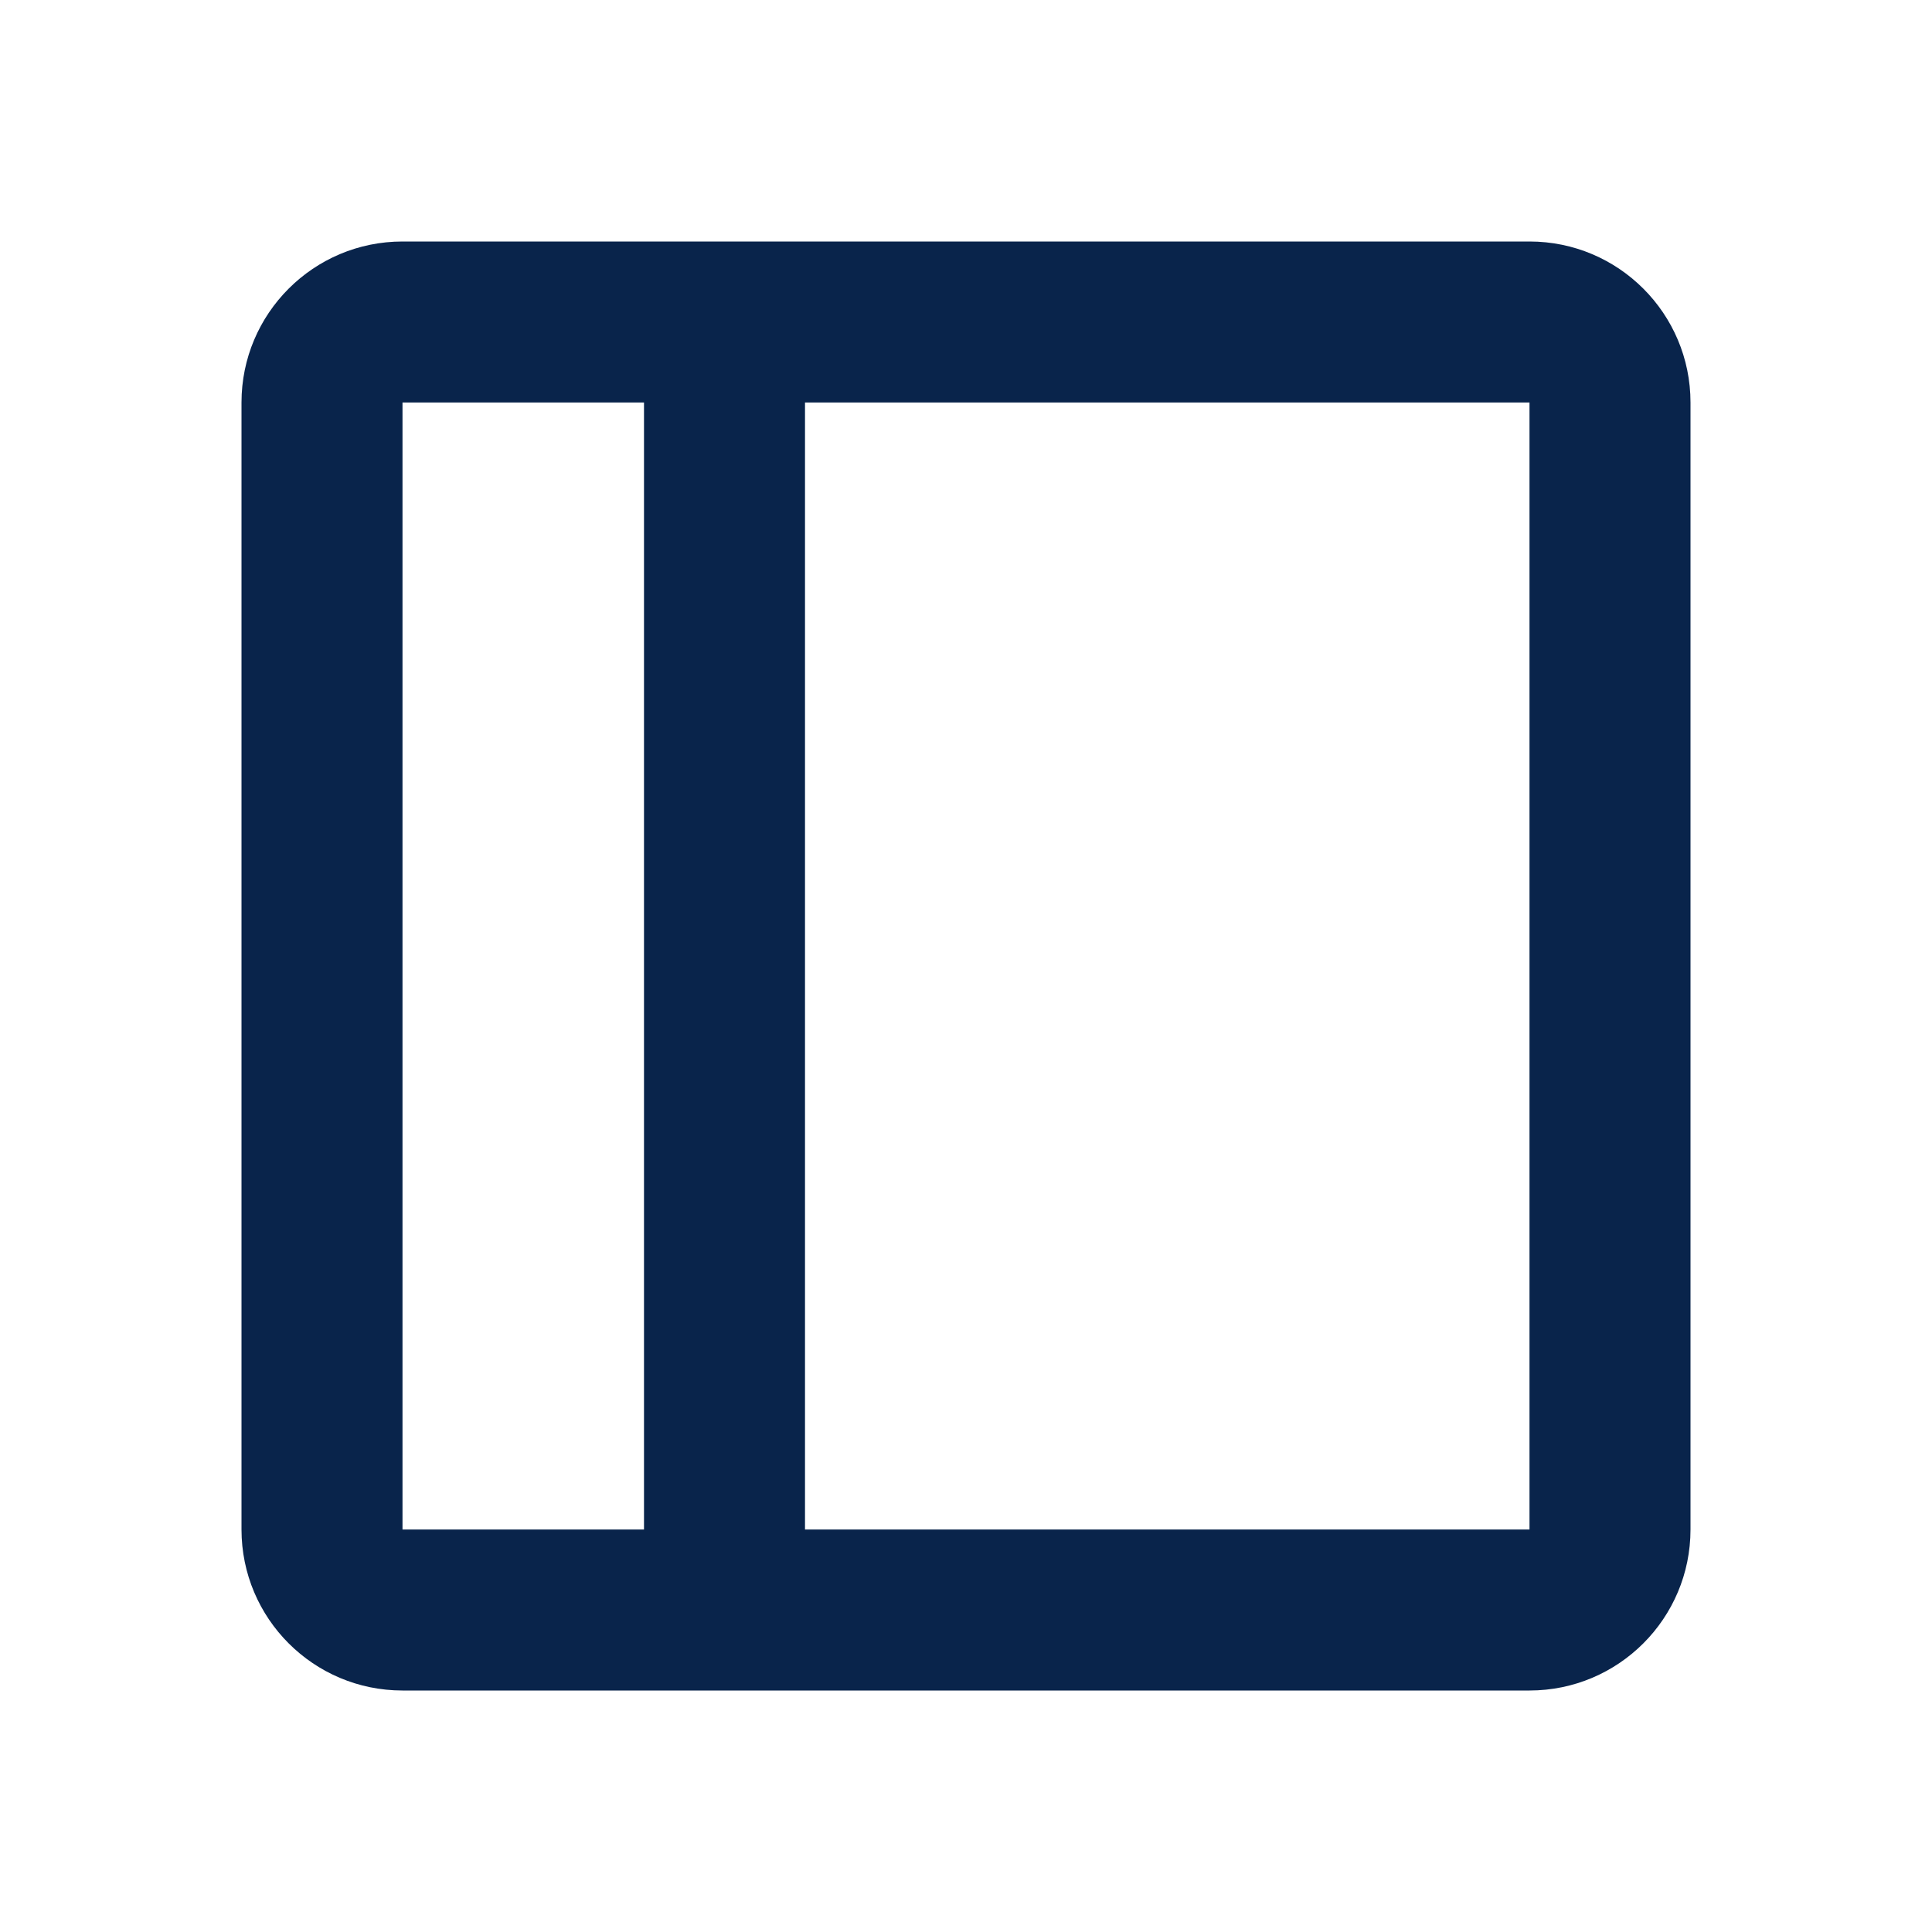
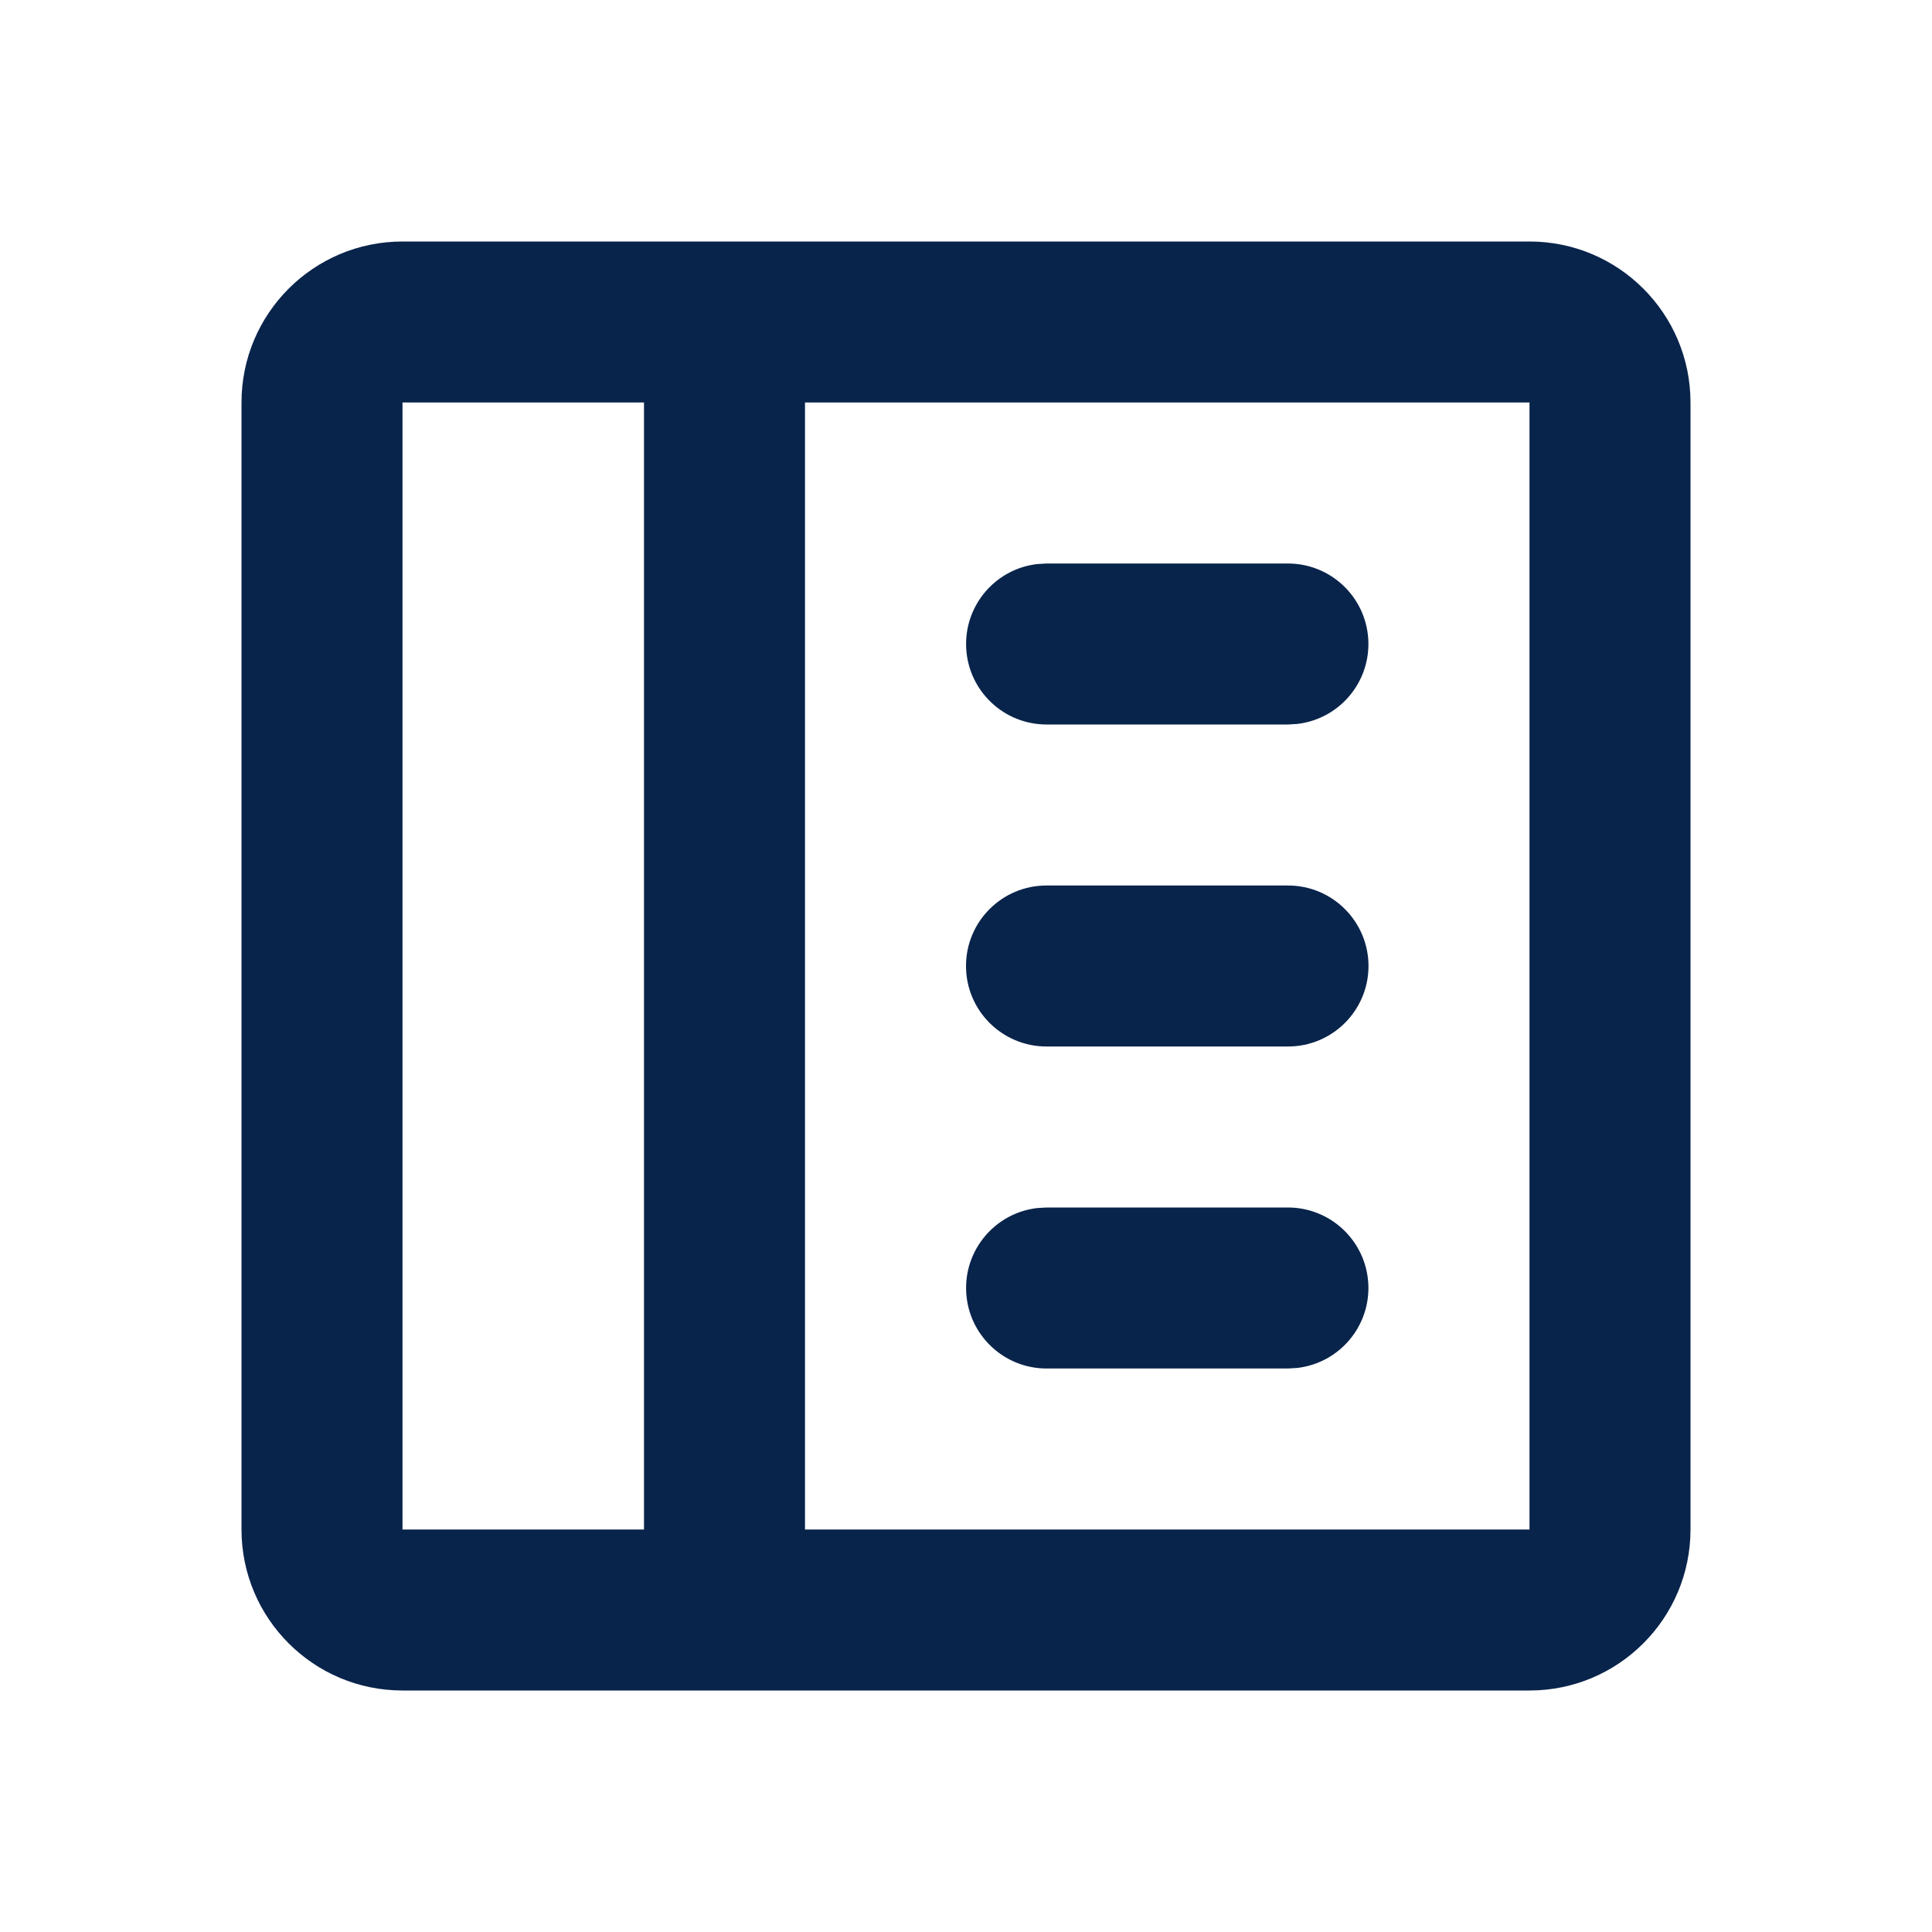
<svg xmlns="http://www.w3.org/2000/svg" width="24" height="24">
  <g fill="none" fill-rule="evenodd">
-     <path d="M24 0v24H0V0zM12.593 23.258l-.011.002-.071.035-.02.004-.014-.004-.071-.035c-.01-.004-.019-.001-.024.005l-.004.01-.017.428.005.02.01.013.104.074.015.004.012-.004.104-.074.012-.016.004-.017-.017-.427c-.002-.01-.009-.017-.017-.018m.265-.113-.013.002-.185.093-.01.01-.003.011.018.43.005.012.008.007.201.093c.012.004.023 0 .029-.008l.004-.014-.034-.614c-.003-.012-.01-.02-.02-.022m-.715.002a.023.023 0 0 0-.027.006l-.006.014-.034.614c0 .012.007.02.017.024l.015-.002.201-.093.01-.008.004-.011.017-.43-.003-.012-.01-.01z" />
-     <path fill="#09244B" d="M5 3a2 2 0 0 0-2 2v14a2 2 0 0 0 2 2h14a2 2 0 0 0 2-2V5a2 2 0 0 0-2-2zm5 2h9v14h-9zM8 5H5v14h3z" />
+     <path d="M0 0h24v24H0z" />
+     <path fill="#09244B" d="M19 3a2 2 0 0 1 2 2v14a2 2 0 0 1-2 2H5a2 2 0 0 1-2-2V5a2 2 0 0 1 2-2zm0 2h-9v14h9zM8 5H5v14h3zm8 10a1 1 0 0 1 .117 1.993L16 17h-3a1 1 0 0 1-.117-1.993L13 15zm0-4a1 1 0 1 1 0 2h-3a1 1 0 1 1 0-2zm0-4a1 1 0 0 1 .117 1.993L16 9h-3a1 1 0 0 1-.117-1.993L13 7z" />
  </g>
</svg>
